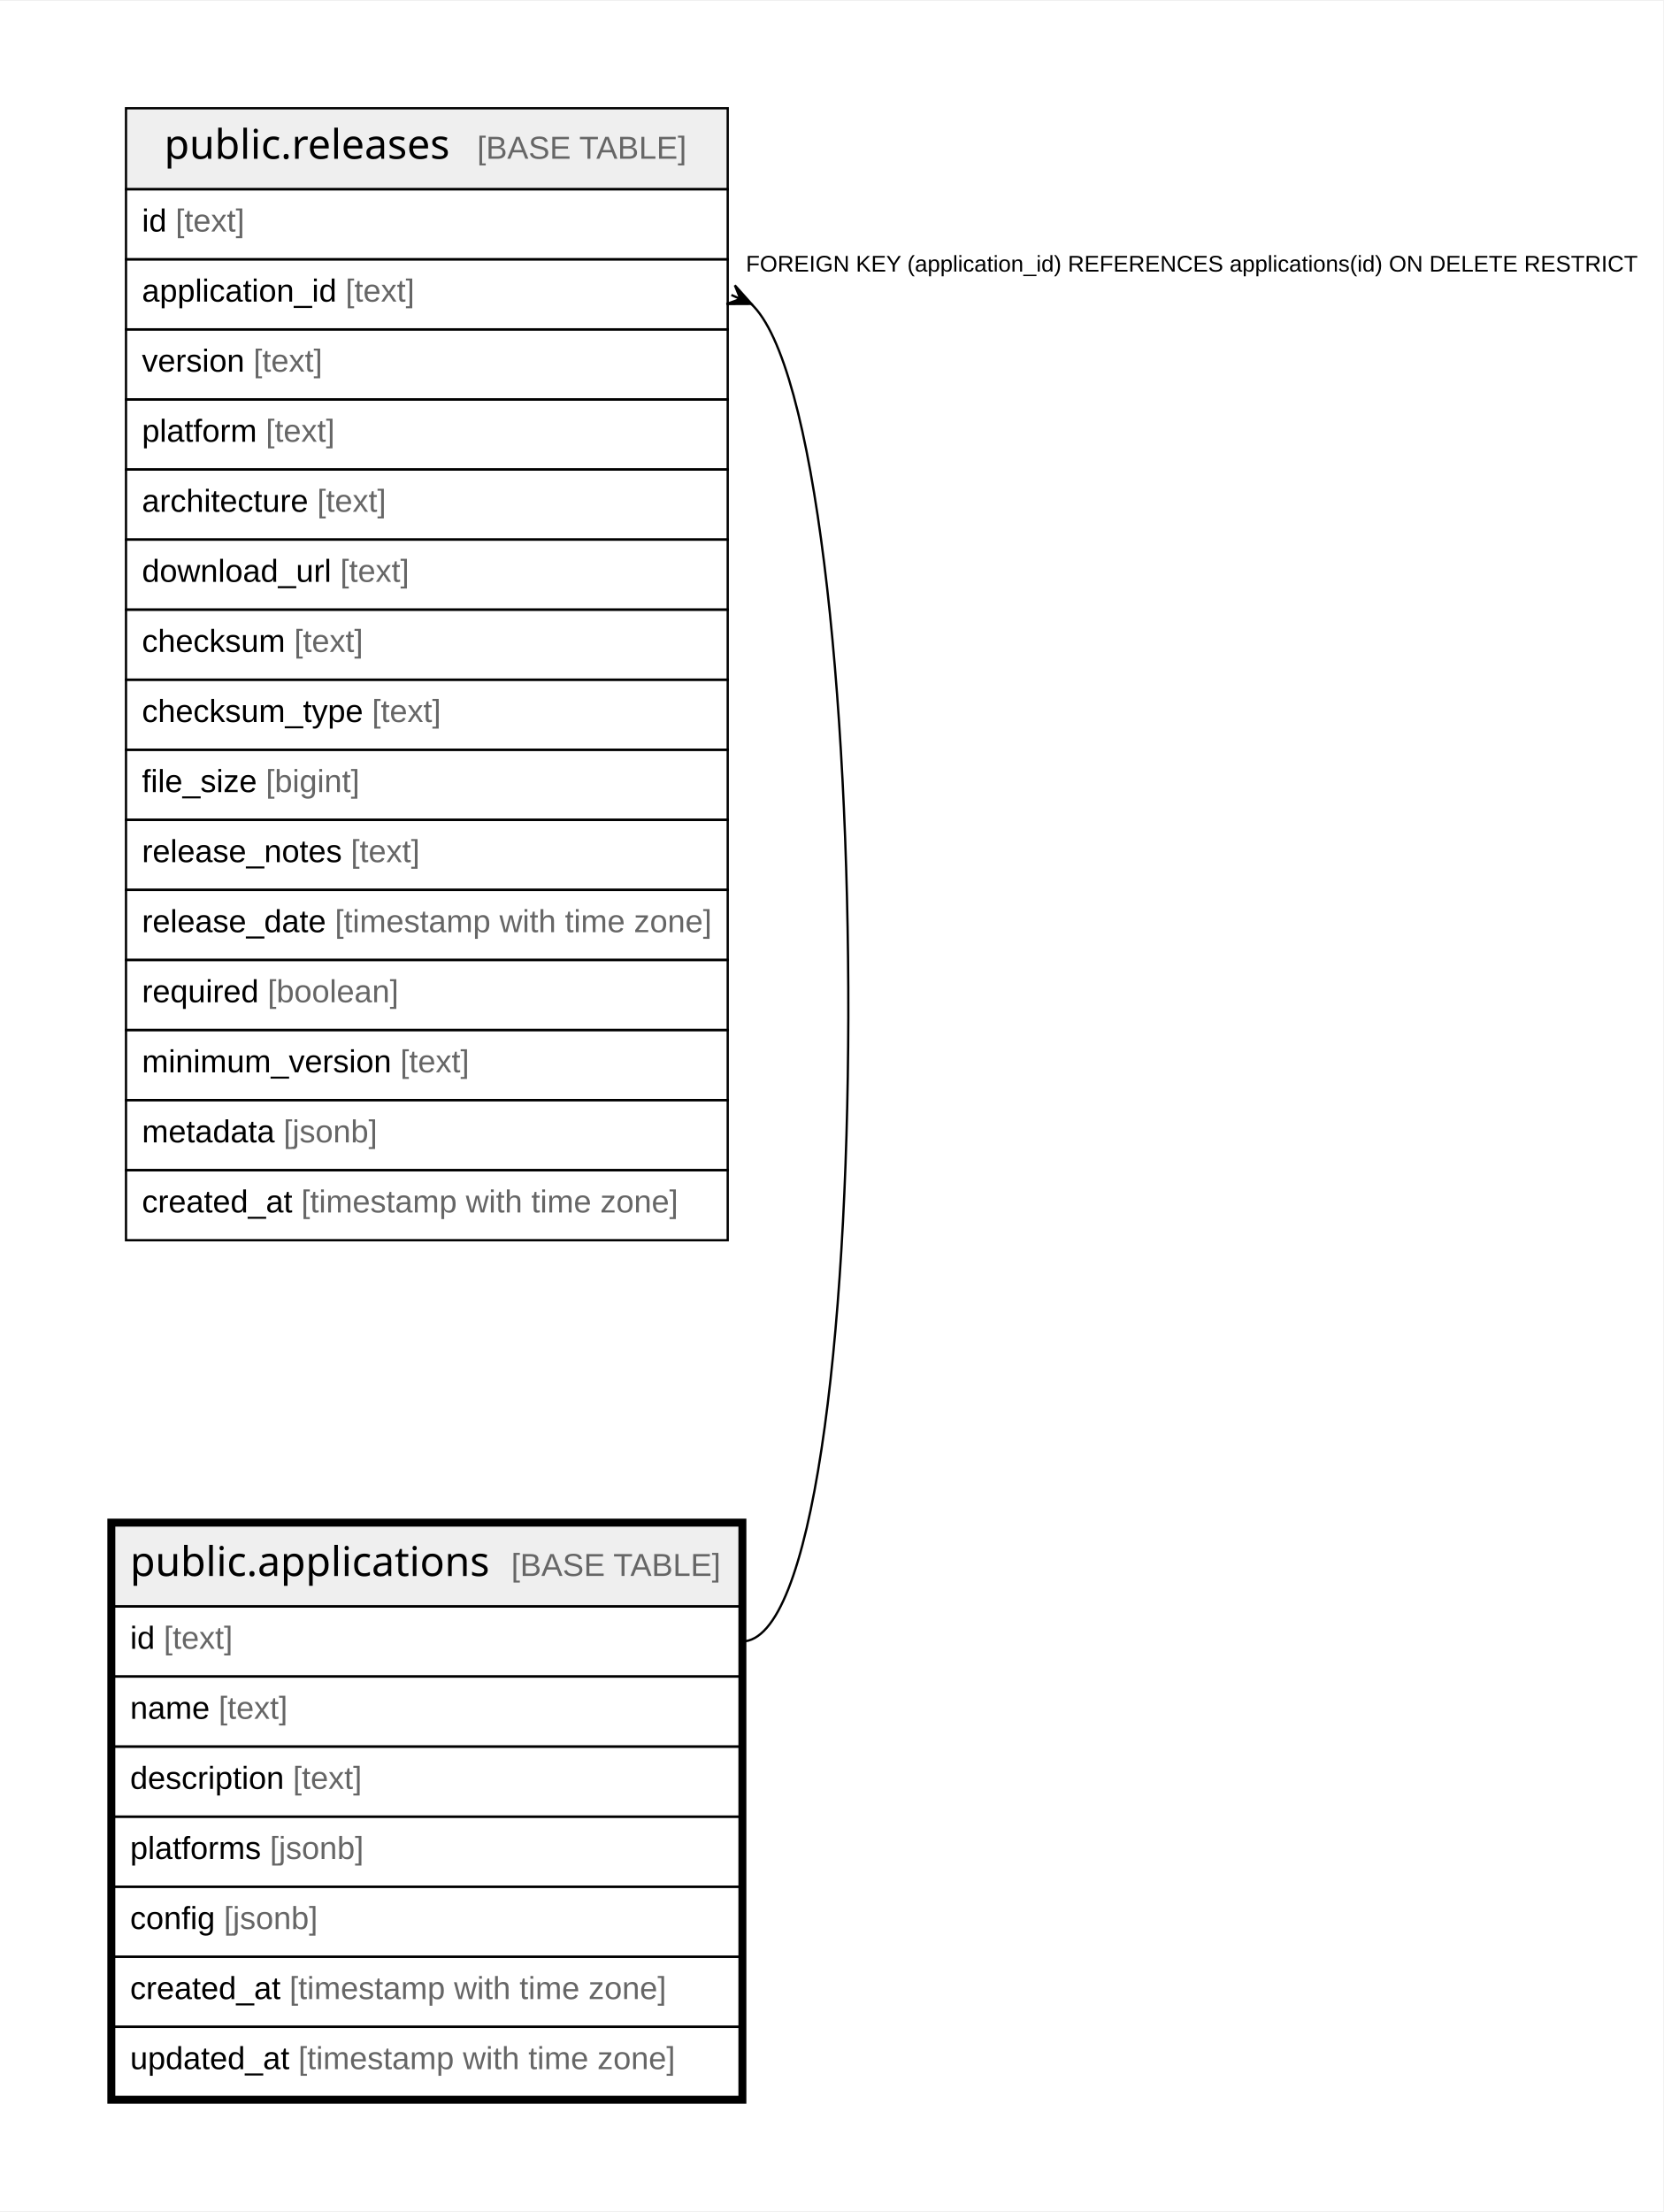
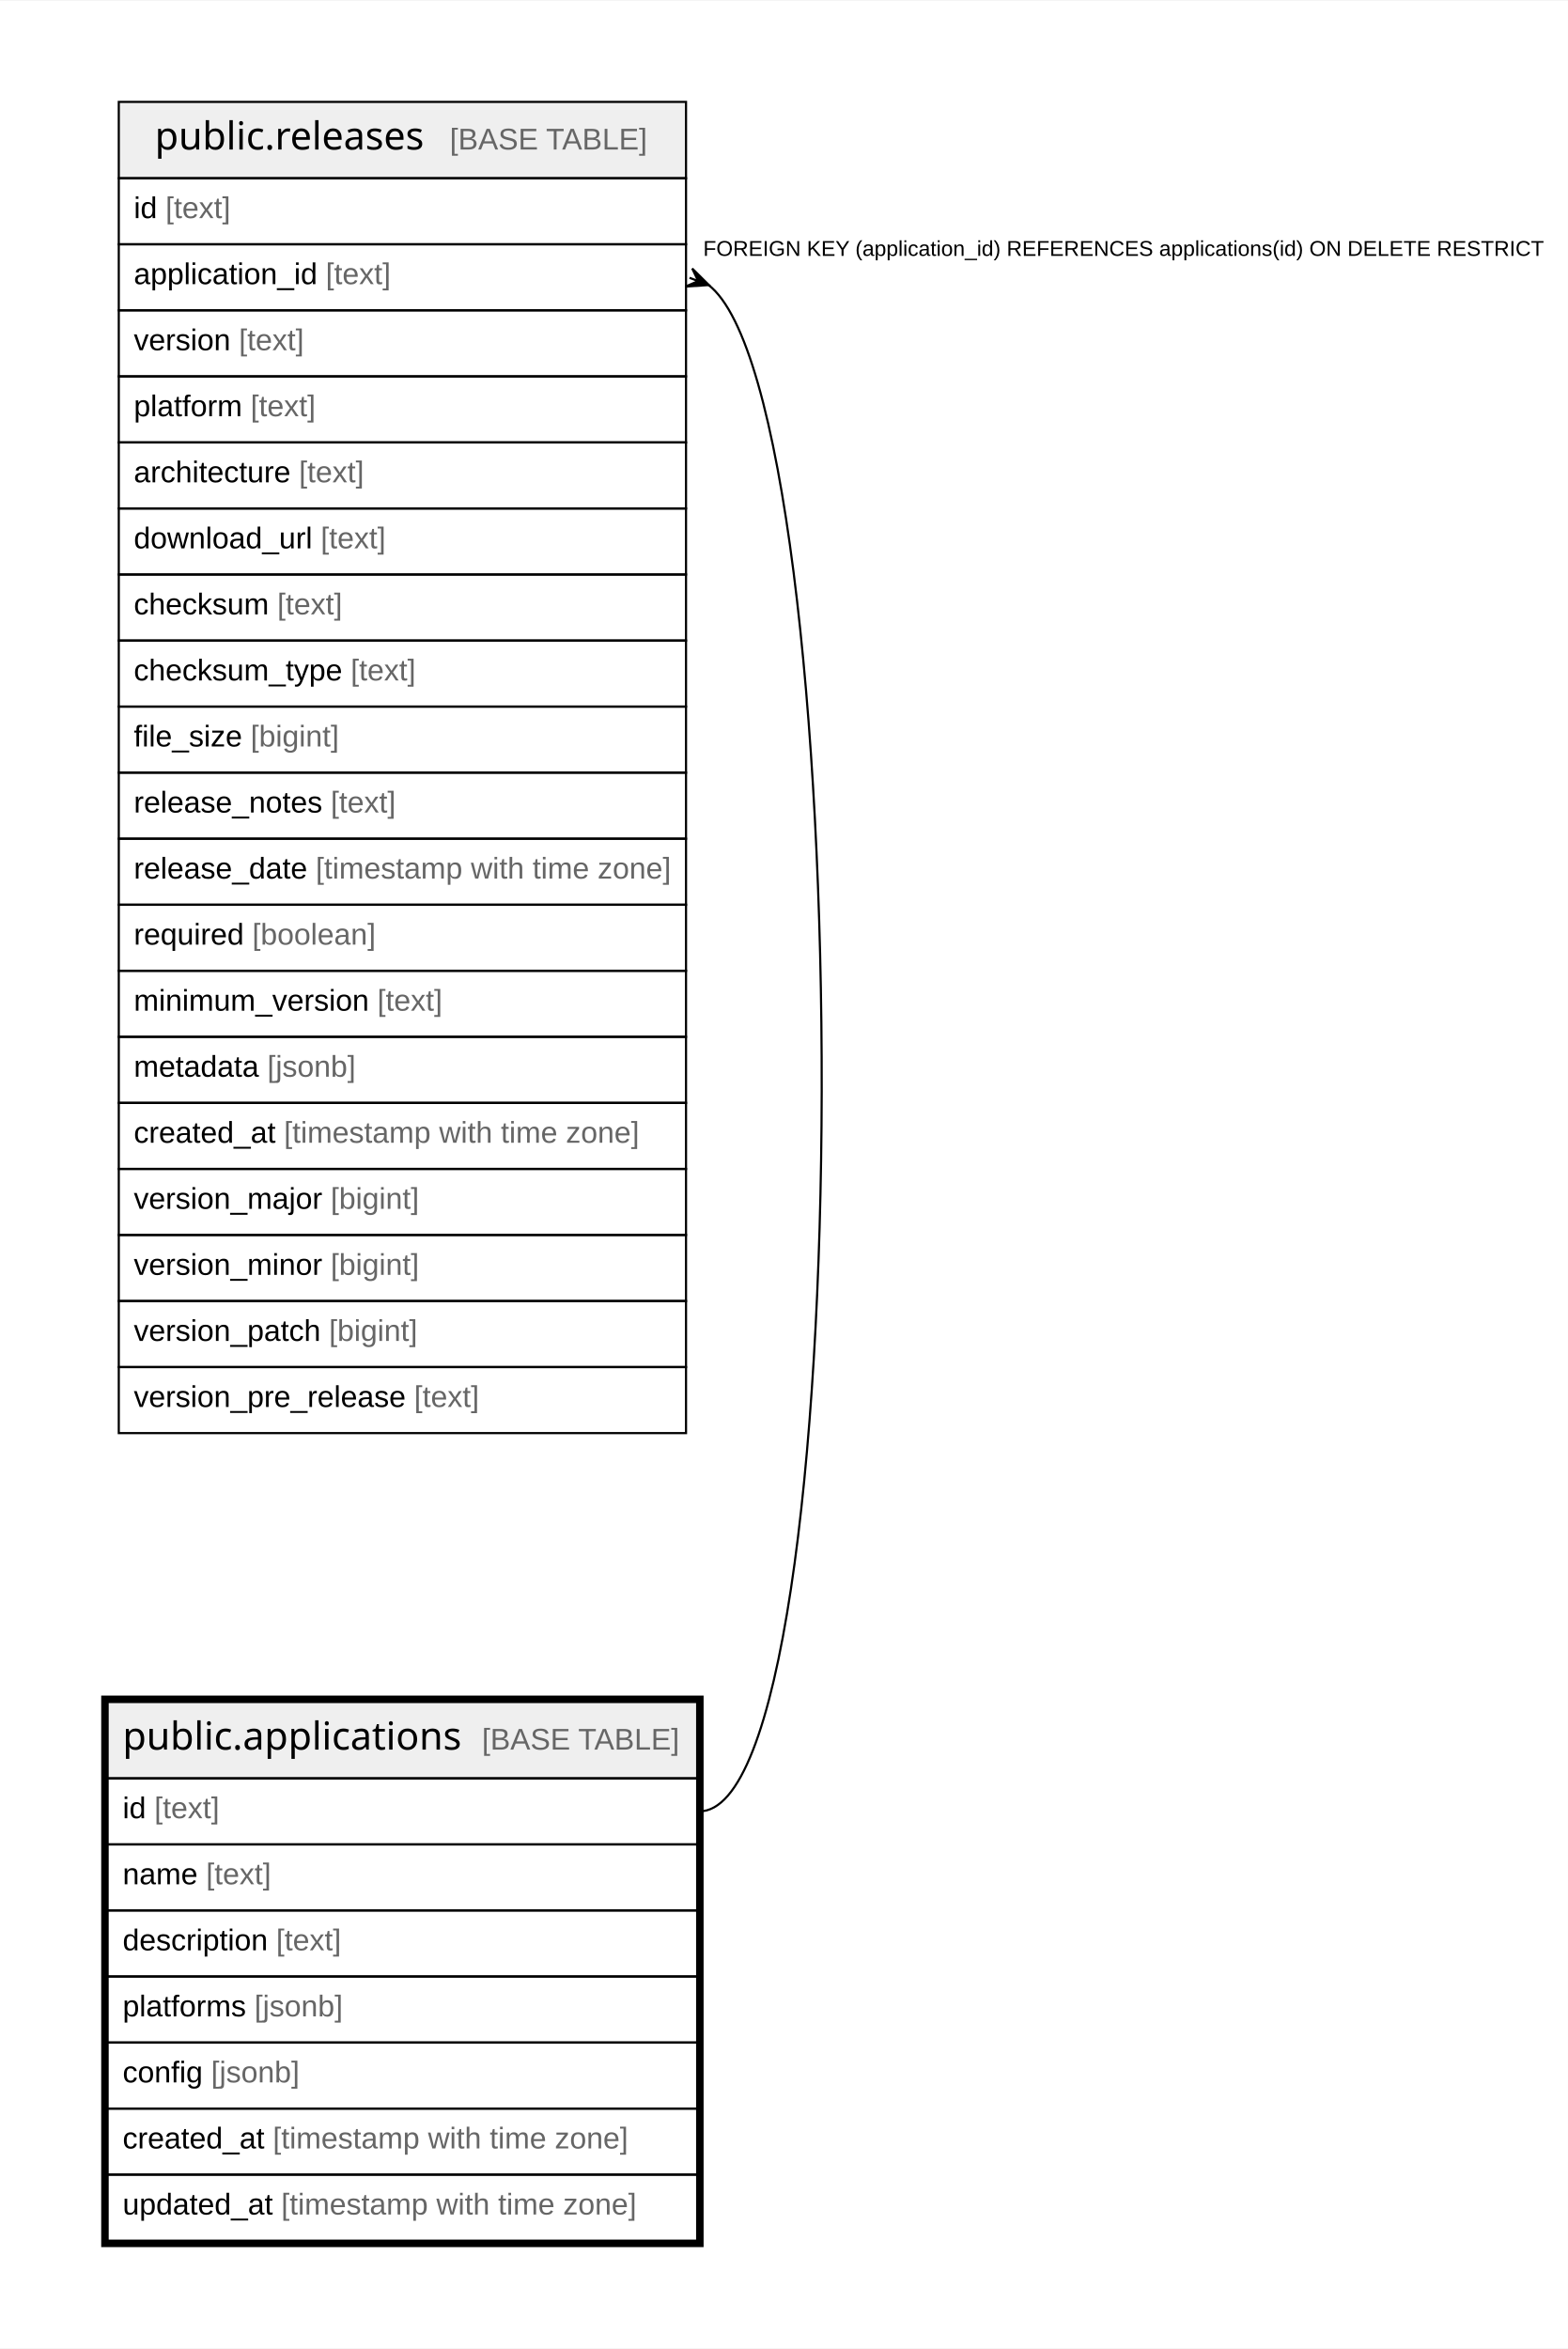
- <svg xmlns="http://www.w3.org/2000/svg" width="731pt" height="972pt" viewBox="0.00 0.00 731.29 971.60">
-   <g id="graph0" class="graph" transform="scale(1 1) rotate(0) translate(4 967.6)">
-     <polygon fill="white" stroke="none" points="-4,4 -4,-967.6 727.29,-967.6 727.29,4 -4,4" />
+ <svg xmlns="http://www.w3.org/2000/svg" width="731pt" height="1095pt" viewBox="0.00 0.00 731.29 1094.80">
+   <g id="graph0" class="graph" transform="scale(1 1) rotate(0) translate(4 1090.8)">
+     <polygon fill="white" stroke="none" points="-4,4 -4,-1090.8 727.29,-1090.8 727.29,4 -4,4" />
    <g id="node1" class="node">
      <polygon fill="#efefef" stroke="none" points="46.2,-261.8 46.2,-297.4 321.16,-297.4 321.16,-261.8 46.2,-261.8" />
      <polygon fill="none" stroke="black" points="46.2,-261.8 46.2,-297.4 321.16,-297.4 321.16,-261.8 46.2,-261.8" />
      <text text-anchor="start" x="53.2" y="-275.2" font-family="Arial Bold" font-size="18.00">public.applications</text>
      <text text-anchor="start" x="189.67" y="-275.2" font-family="Arial" font-size="14.00">    </text>
      <text text-anchor="start" x="220.78" y="-275.2" font-family="Arial" font-size="14.00" fill="#666666">[BASE TABLE]</text>
      <polygon fill="none" stroke="black" points="46.2,-231 46.2,-261.8 321.16,-261.8 321.16,-231 46.2,-231" />
      <text text-anchor="start" x="53.2" y="-243.2" font-family="Arial" font-size="14.00">id </text>
      <text text-anchor="start" x="67.99" y="-243.2" font-family="Arial" font-size="14.00" fill="#666666">[text]</text>
      <polygon fill="none" stroke="black" points="46.2,-200.2 46.2,-231 321.16,-231 321.16,-200.2 46.2,-200.2" />
      <text text-anchor="start" x="53.2" y="-212.4" font-family="Arial" font-size="14.00">name </text>
      <text text-anchor="start" x="92.11" y="-212.4" font-family="Arial" font-size="14.00" fill="#666666">[text]</text>
      <polygon fill="none" stroke="black" points="46.2,-169.4 46.2,-200.2 321.16,-200.2 321.16,-169.4 46.2,-169.4" />
      <text text-anchor="start" x="53.2" y="-181.6" font-family="Arial" font-size="14.00">description </text>
      <text text-anchor="start" x="124.79" y="-181.6" font-family="Arial" font-size="14.00" fill="#666666">[text]</text>
      <polygon fill="none" stroke="black" points="46.2,-138.6 46.2,-169.4 321.16,-169.4 321.16,-138.6 46.2,-138.6" />
      <text text-anchor="start" x="53.2" y="-150.8" font-family="Arial" font-size="14.00">platforms </text>
      <text text-anchor="start" x="114.66" y="-150.8" font-family="Arial" font-size="14.00" fill="#666666">[jsonb]</text>
      <polygon fill="none" stroke="black" points="46.2,-107.8 46.2,-138.6 321.16,-138.6 321.16,-107.8 46.2,-107.8" />
      <text text-anchor="start" x="53.2" y="-120" font-family="Arial" font-size="14.00">config </text>
      <text text-anchor="start" x="94.45" y="-120" font-family="Arial" font-size="14.00" fill="#666666">[jsonb]</text>
      <polygon fill="none" stroke="black" points="46.2,-77 46.2,-107.8 321.16,-107.8 321.16,-77 46.2,-77" />
      <text text-anchor="start" x="53.2" y="-89.2" font-family="Arial" font-size="14.00">created_at </text>
      <text text-anchor="start" x="123.25" y="-89.2" font-family="Arial" font-size="14.00" fill="#666666">[timestamp with time zone]</text>
      <polygon fill="none" stroke="black" points="46.2,-46.2 46.2,-77 321.16,-77 321.16,-46.2 46.2,-46.2" />
      <text text-anchor="start" x="53.2" y="-58.4" font-family="Arial" font-size="14.00">updated_at </text>
      <text text-anchor="start" x="127.16" y="-58.4" font-family="Arial" font-size="14.00" fill="#666666">[timestamp with time zone]</text>
      <polygon fill="none" stroke="black" stroke-width="3" points="44.7,-44.7 44.7,-298.9 322.66,-298.9 322.66,-44.7 44.7,-44.7" />
    </g>
    <g id="node2" class="node">
-       <polygon fill="#efefef" stroke="none" points="51.4,-884.8 51.4,-920.4 315.96,-920.4 315.96,-884.8 51.4,-884.8" />
-       <polygon fill="none" stroke="black" points="51.4,-884.8 51.4,-920.4 315.96,-920.4 315.96,-884.8 51.4,-884.8" />
-       <text text-anchor="start" x="68.21" y="-898.2" font-family="Arial Bold" font-size="18.00">public.releases</text>
-       <text text-anchor="start" x="174.66" y="-898.2" font-family="Arial" font-size="14.00">    </text>
-       <text text-anchor="start" x="205.78" y="-898.2" font-family="Arial" font-size="14.00" fill="#666666">[BASE TABLE]</text>
+       <polygon fill="#efefef" stroke="none" points="51.4,-1008 51.4,-1043.6 315.96,-1043.6 315.96,-1008 51.4,-1008" />
+       <polygon fill="none" stroke="black" points="51.4,-1008 51.4,-1043.6 315.96,-1043.6 315.96,-1008 51.4,-1008" />
+       <text text-anchor="start" x="68.21" y="-1021.4" font-family="Arial Bold" font-size="18.00">public.releases</text>
+       <text text-anchor="start" x="174.66" y="-1021.4" font-family="Arial" font-size="14.00">    </text>
+       <text text-anchor="start" x="205.78" y="-1021.4" font-family="Arial" font-size="14.00" fill="#666666">[BASE TABLE]</text>
+       <polygon fill="none" stroke="black" points="51.4,-977.2 51.4,-1008 315.96,-1008 315.96,-977.2 51.4,-977.2" />
+       <text text-anchor="start" x="58.4" y="-989.4" font-family="Arial" font-size="14.00">id </text>
+       <text text-anchor="start" x="73.18" y="-989.4" font-family="Arial" font-size="14.00" fill="#666666">[text]</text>
+       <polygon fill="none" stroke="black" points="51.4,-946.4 51.4,-977.2 315.96,-977.2 315.96,-946.4 51.4,-946.4" />
+       <text text-anchor="start" x="58.4" y="-958.6" font-family="Arial" font-size="14.00">application_id </text>
+       <text text-anchor="start" x="147.91" y="-958.6" font-family="Arial" font-size="14.00" fill="#666666">[text]</text>
+       <polygon fill="none" stroke="black" points="51.4,-915.6 51.4,-946.4 315.96,-946.4 315.96,-915.6 51.4,-915.6" />
+       <text text-anchor="start" x="58.4" y="-927.8" font-family="Arial" font-size="14.00">version </text>
+       <text text-anchor="start" x="107.42" y="-927.8" font-family="Arial" font-size="14.00" fill="#666666">[text]</text>
+       <polygon fill="none" stroke="black" points="51.4,-884.8 51.4,-915.6 315.96,-915.6 315.96,-884.8 51.4,-884.8" />
+       <text text-anchor="start" x="58.4" y="-897" font-family="Arial" font-size="14.00">platform </text>
+       <text text-anchor="start" x="112.86" y="-897" font-family="Arial" font-size="14.00" fill="#666666">[text]</text>
      <polygon fill="none" stroke="black" points="51.4,-854 51.4,-884.8 315.96,-884.8 315.96,-854 51.4,-854" />
-       <text text-anchor="start" x="58.4" y="-866.2" font-family="Arial" font-size="14.00">id </text>
-       <text text-anchor="start" x="73.18" y="-866.2" font-family="Arial" font-size="14.00" fill="#666666">[text]</text>
+       <text text-anchor="start" x="58.4" y="-866.2" font-family="Arial" font-size="14.00">architecture </text>
+       <text text-anchor="start" x="135.43" y="-866.2" font-family="Arial" font-size="14.00" fill="#666666">[text]</text>
      <polygon fill="none" stroke="black" points="51.4,-823.2 51.4,-854 315.96,-854 315.96,-823.2 51.4,-823.2" />
-       <text text-anchor="start" x="58.4" y="-835.4" font-family="Arial" font-size="14.00">application_id </text>
-       <text text-anchor="start" x="147.91" y="-835.4" font-family="Arial" font-size="14.00" fill="#666666">[text]</text>
+       <text text-anchor="start" x="58.4" y="-835.4" font-family="Arial" font-size="14.00">download_url </text>
+       <text text-anchor="start" x="145.57" y="-835.4" font-family="Arial" font-size="14.00" fill="#666666">[text]</text>
      <polygon fill="none" stroke="black" points="51.4,-792.4 51.4,-823.2 315.96,-823.2 315.96,-792.4 51.4,-792.4" />
-       <text text-anchor="start" x="58.4" y="-804.6" font-family="Arial" font-size="14.00">version </text>
-       <text text-anchor="start" x="107.42" y="-804.6" font-family="Arial" font-size="14.00" fill="#666666">[text]</text>
+       <text text-anchor="start" x="58.4" y="-804.6" font-family="Arial" font-size="14.00">checksum </text>
+       <text text-anchor="start" x="125.31" y="-804.6" font-family="Arial" font-size="14.00" fill="#666666">[text]</text>
      <polygon fill="none" stroke="black" points="51.4,-761.6 51.4,-792.4 315.96,-792.4 315.96,-761.6 51.4,-761.6" />
-       <text text-anchor="start" x="58.4" y="-773.8" font-family="Arial" font-size="14.00">platform </text>
-       <text text-anchor="start" x="112.86" y="-773.8" font-family="Arial" font-size="14.00" fill="#666666">[text]</text>
+       <text text-anchor="start" x="58.4" y="-773.8" font-family="Arial" font-size="14.00">checksum_type </text>
+       <text text-anchor="start" x="159.55" y="-773.8" font-family="Arial" font-size="14.00" fill="#666666">[text]</text>
      <polygon fill="none" stroke="black" points="51.4,-730.8 51.4,-761.6 315.96,-761.6 315.96,-730.8 51.4,-730.8" />
-       <text text-anchor="start" x="58.4" y="-743" font-family="Arial" font-size="14.00">architecture </text>
-       <text text-anchor="start" x="135.43" y="-743" font-family="Arial" font-size="14.00" fill="#666666">[text]</text>
+       <text text-anchor="start" x="58.4" y="-743" font-family="Arial" font-size="14.00">file_size </text>
+       <text text-anchor="start" x="112.87" y="-743" font-family="Arial" font-size="14.00" fill="#666666">[bigint]</text>
      <polygon fill="none" stroke="black" points="51.4,-700 51.4,-730.8 315.96,-730.8 315.96,-700 51.4,-700" />
-       <text text-anchor="start" x="58.4" y="-712.2" font-family="Arial" font-size="14.00">download_url </text>
-       <text text-anchor="start" x="145.57" y="-712.2" font-family="Arial" font-size="14.00" fill="#666666">[text]</text>
+       <text text-anchor="start" x="58.4" y="-712.2" font-family="Arial" font-size="14.00">release_notes </text>
+       <text text-anchor="start" x="150.24" y="-712.2" font-family="Arial" font-size="14.00" fill="#666666">[text]</text>
      <polygon fill="none" stroke="black" points="51.4,-669.2 51.4,-700 315.96,-700 315.96,-669.2 51.4,-669.2" />
-       <text text-anchor="start" x="58.4" y="-681.4" font-family="Arial" font-size="14.00">checksum </text>
-       <text text-anchor="start" x="125.31" y="-681.4" font-family="Arial" font-size="14.00" fill="#666666">[text]</text>
+       <text text-anchor="start" x="58.4" y="-681.4" font-family="Arial" font-size="14.00">release_date </text>
+       <text text-anchor="start" x="143.24" y="-681.4" font-family="Arial" font-size="14.00" fill="#666666">[timestamp with time zone]</text>
      <polygon fill="none" stroke="black" points="51.4,-638.4 51.4,-669.2 315.96,-669.2 315.96,-638.4 51.4,-638.4" />
-       <text text-anchor="start" x="58.4" y="-650.6" font-family="Arial" font-size="14.00">checksum_type </text>
-       <text text-anchor="start" x="159.55" y="-650.6" font-family="Arial" font-size="14.00" fill="#666666">[text]</text>
+       <text text-anchor="start" x="58.4" y="-650.6" font-family="Arial" font-size="14.00">required </text>
+       <text text-anchor="start" x="113.65" y="-650.6" font-family="Arial" font-size="14.00" fill="#666666">[boolean]</text>
      <polygon fill="none" stroke="black" points="51.4,-607.6 51.4,-638.4 315.96,-638.4 315.96,-607.6 51.4,-607.6" />
-       <text text-anchor="start" x="58.4" y="-619.8" font-family="Arial" font-size="14.00">file_size </text>
-       <text text-anchor="start" x="112.87" y="-619.8" font-family="Arial" font-size="14.00" fill="#666666">[bigint]</text>
+       <text text-anchor="start" x="58.4" y="-619.8" font-family="Arial" font-size="14.00">minimum_version </text>
+       <text text-anchor="start" x="171.98" y="-619.8" font-family="Arial" font-size="14.00" fill="#666666">[text]</text>
      <polygon fill="none" stroke="black" points="51.4,-576.8 51.4,-607.6 315.96,-607.6 315.96,-576.8 51.4,-576.8" />
-       <text text-anchor="start" x="58.4" y="-589" font-family="Arial" font-size="14.00">release_notes </text>
-       <text text-anchor="start" x="150.24" y="-589" font-family="Arial" font-size="14.00" fill="#666666">[text]</text>
+       <text text-anchor="start" x="58.4" y="-589" font-family="Arial" font-size="14.00">metadata </text>
+       <text text-anchor="start" x="120.66" y="-589" font-family="Arial" font-size="14.00" fill="#666666">[jsonb]</text>
      <polygon fill="none" stroke="black" points="51.4,-546 51.4,-576.8 315.96,-576.8 315.96,-546 51.4,-546" />
-       <text text-anchor="start" x="58.4" y="-558.2" font-family="Arial" font-size="14.00">release_date </text>
-       <text text-anchor="start" x="143.24" y="-558.2" font-family="Arial" font-size="14.00" fill="#666666">[timestamp with time zone]</text>
+       <text text-anchor="start" x="58.4" y="-558.2" font-family="Arial" font-size="14.00">created_at </text>
+       <text text-anchor="start" x="128.44" y="-558.2" font-family="Arial" font-size="14.00" fill="#666666">[timestamp with time zone]</text>
      <polygon fill="none" stroke="black" points="51.4,-515.2 51.4,-546 315.96,-546 315.96,-515.2 51.4,-515.2" />
-       <text text-anchor="start" x="58.4" y="-527.4" font-family="Arial" font-size="14.00">required </text>
-       <text text-anchor="start" x="113.65" y="-527.4" font-family="Arial" font-size="14.00" fill="#666666">[boolean]</text>
+       <text text-anchor="start" x="58.4" y="-527.4" font-family="Arial" font-size="14.00">version_major </text>
+       <text text-anchor="start" x="150.21" y="-527.4" font-family="Arial" font-size="14.00" fill="#666666">[bigint]</text>
      <polygon fill="none" stroke="black" points="51.4,-484.4 51.4,-515.2 315.96,-515.2 315.96,-484.4 51.4,-484.4" />
-       <text text-anchor="start" x="58.4" y="-496.6" font-family="Arial" font-size="14.00">minimum_version </text>
-       <text text-anchor="start" x="171.98" y="-496.6" font-family="Arial" font-size="14.00" fill="#666666">[text]</text>
+       <text text-anchor="start" x="58.4" y="-496.6" font-family="Arial" font-size="14.00">version_minor </text>
+       <text text-anchor="start" x="150.21" y="-496.6" font-family="Arial" font-size="14.00" fill="#666666">[bigint]</text>
      <polygon fill="none" stroke="black" points="51.4,-453.6 51.4,-484.4 315.96,-484.4 315.96,-453.6 51.4,-453.6" />
-       <text text-anchor="start" x="58.4" y="-465.8" font-family="Arial" font-size="14.00">metadata </text>
-       <text text-anchor="start" x="120.66" y="-465.8" font-family="Arial" font-size="14.00" fill="#666666">[jsonb]</text>
+       <text text-anchor="start" x="58.4" y="-465.8" font-family="Arial" font-size="14.00">version_patch </text>
+       <text text-anchor="start" x="149.45" y="-465.8" font-family="Arial" font-size="14.00" fill="#666666">[bigint]</text>
      <polygon fill="none" stroke="black" points="51.4,-422.8 51.4,-453.6 315.96,-453.6 315.96,-422.8 51.4,-422.8" />
-       <text text-anchor="start" x="58.4" y="-435" font-family="Arial" font-size="14.00">created_at </text>
-       <text text-anchor="start" x="128.44" y="-435" font-family="Arial" font-size="14.00" fill="#666666">[timestamp with time zone]</text>
+       <text text-anchor="start" x="58.4" y="-435" font-family="Arial" font-size="14.00">version_pre_release </text>
+       <text text-anchor="start" x="189.14" y="-435" font-family="Arial" font-size="14.00" fill="#666666">[text]</text>
    </g>
    <g id="edge1" class="edge">
-       <path fill="none" stroke="black" d="M326.17,-834.5C383.1,-782.18 384.75,-246.4 322.16,-246.4" />
-       <polygon fill="black" stroke="black" points="326.4,-834.4 315.44,-834.35 321.53,-836.57 317.57,-838.33 317.57,-838.33 317.57,-838.33 321.53,-836.57 319.1,-842.57 326.4,-834.4" />
-       <text text-anchor="start" x="323.96" y="-848.6" font-family="Arial" font-size="10.00">FOREIGN KEY (application_id) REFERENCES applications(id) ON DELETE RESTRICT</text>
+       <path fill="none" stroke="black" d="M326.37,-958.29C396.74,-904.32 398.39,-246.4 322.16,-246.4" />
+       <polygon fill="black" stroke="black" points="326.64,-958.19 315.7,-957.47 321.64,-960.05 317.59,-961.57 317.59,-961.57 317.59,-961.57 321.64,-960.05 318.85,-965.9 326.64,-958.19" />
+       <text text-anchor="start" x="323.96" y="-971.8" font-family="Arial" font-size="10.00">FOREIGN KEY (application_id) REFERENCES applications(id) ON DELETE RESTRICT</text>
    </g>
  </g>
</svg>
